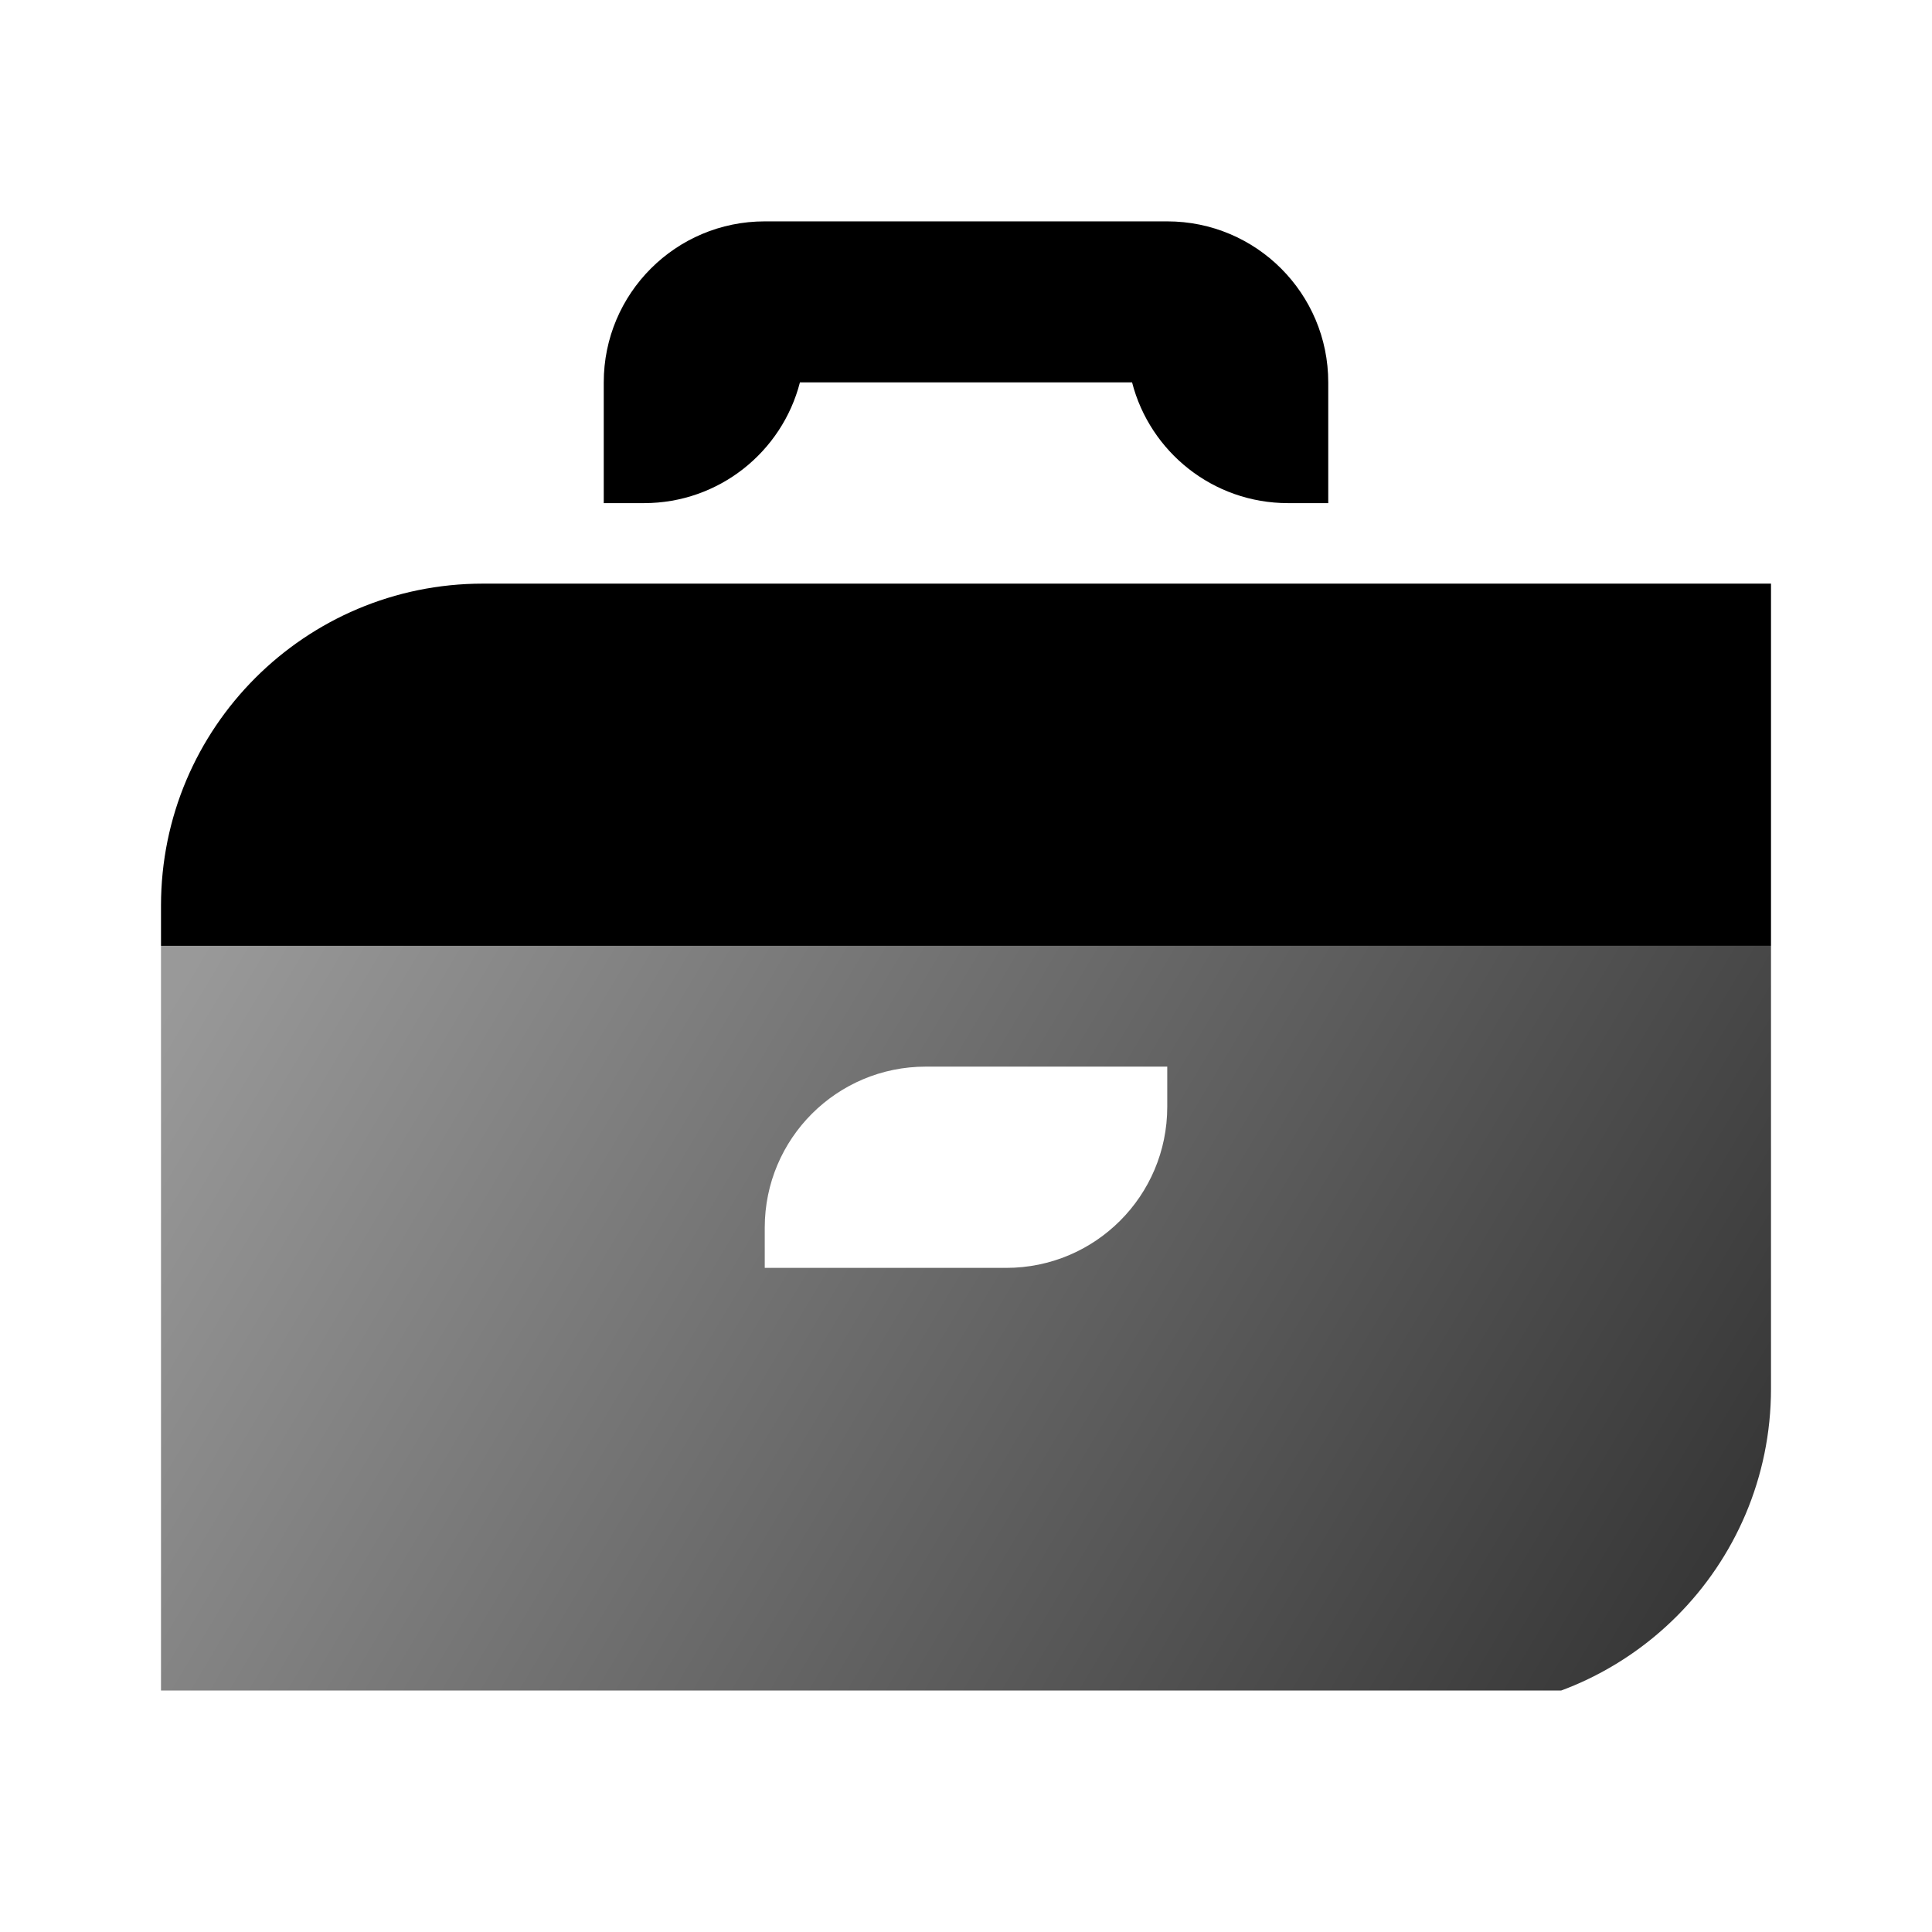
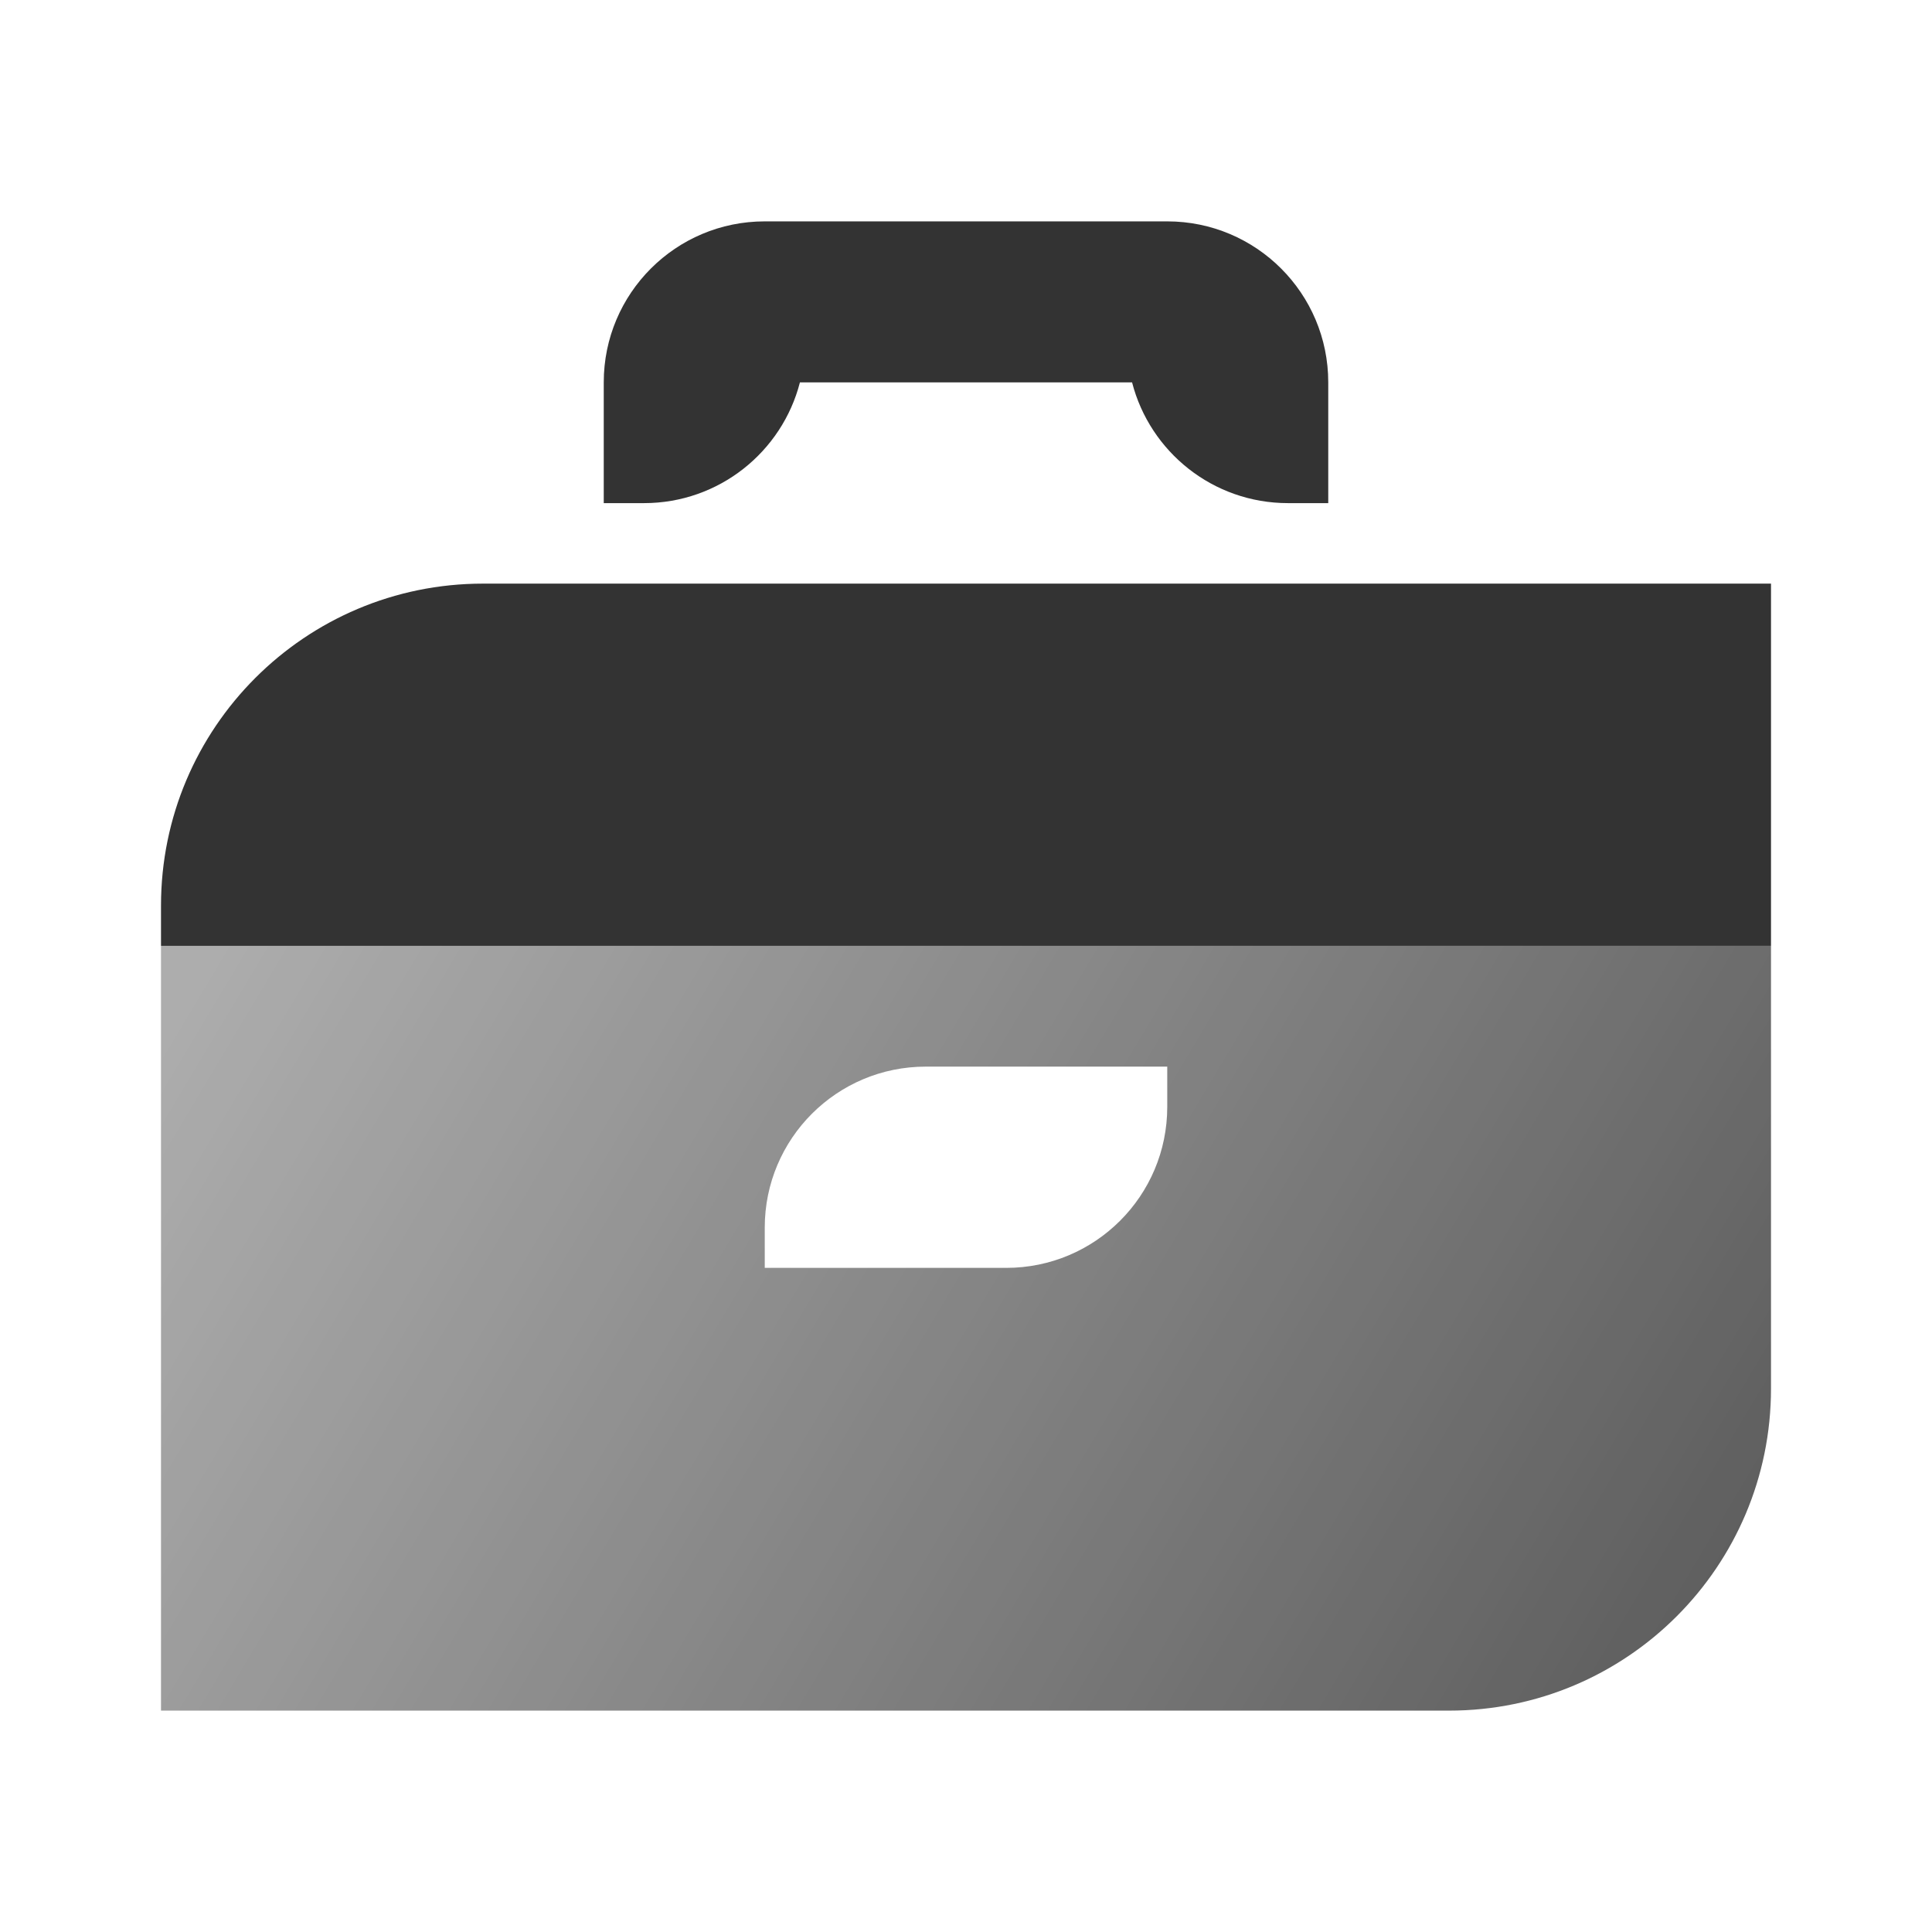
- <svg xmlns="http://www.w3.org/2000/svg" width="24" height="24" viewBox="0 0 24 24" fill="none">
-   <mask id="mask-briefcase" style="mask-type:alpha" maskUnits="userSpaceOnUse" x="2" y="2" width="20" height="19">
-     <g transform="translate(2.0, 2.75)">
-       <g id="Mask">
-         <path id="Mask_2" fill-rule="evenodd" clip-rule="evenodd" d="M5.5 2C5.5 0.895 6.395 0 7.5 0H8H12H12.5C13.605 0 14.5 0.895 14.5 2V3.5H14C13.068 3.5 12.285 2.863 12.063 2H7.937C7.715 2.863 6.932 3.5 6 3.5H5.5V2Z" fill="black" />
-         <path id="Mask_3" fill-rule="evenodd" clip-rule="evenodd" d="M20 9H0V18.5H16C18.209 18.5 20 16.709 20 14.5V9ZM9.5 10.5C8.395 10.5 7.5 11.395 7.5 12.5V13H10.5C11.605 13 12.5 12.105 12.5 11V10.5H9.5Z" fill="url(#paint-briefcase)" />
-         <path id="Mask_4" d="M0 8.5C0 6.291 1.791 4.5 4 4.5H20V9H0V8.5Z" fill="black" />
-       </g>
+ <svg xmlns="http://www.w3.org/2000/svg" width="96" height="96" viewBox="0 0 24 24" fill="none">
+   <g transform="translate(2.0, 2.75)">
+     <g id="Mask">
+       <path id="Mask_2" fill-rule="evenodd" clip-rule="evenodd" d="M5.5 2C5.5 0.895 6.395 0 7.5 0H8H12H12.5C13.605 0 14.5 0.895 14.5 2V3.5H14C13.068 3.5 12.285 2.863 12.063 2H7.937C7.715 2.863 6.932 3.5 6 3.5H5.5V2Z" fill="#333333" />
+       <path id="Mask_3" fill-rule="evenodd" clip-rule="evenodd" d="M20 9H0V18.5H16C18.209 18.5 20 16.709 20 14.5V9ZM9.5 10.5C8.395 10.5 7.5 11.395 7.5 12.5V13H10.5C11.605 13 12.5 12.105 12.5 11V10.5H9.5Z" fill="url(#paint-briefcase)" />
+       <path id="Mask_4" d="M0 8.5C0 6.291 1.791 4.5 4 4.5H20V9H0V8.5Z" fill="#333333" />
    </g>
-   </mask>
-   <g mask="url(#mask-briefcase)">
-     <rect width="24" height="24" fill="black" />
  </g>
  <defs>
    <linearGradient id="paint-briefcase" x1="19" y1="18.975" x2="0.974" y2="8.206" gradientUnits="userSpaceOnUse">
-       <stop stop-opacity="0.8" />
-       <stop offset="1" stop-opacity="0.4" />
+       <stop stop-opacity="0.8" stop-color="#333333" />
+       <stop offset="1" stop-opacity="0.4" stop-color="#333333" />
    </linearGradient>
  </defs>
</svg>
